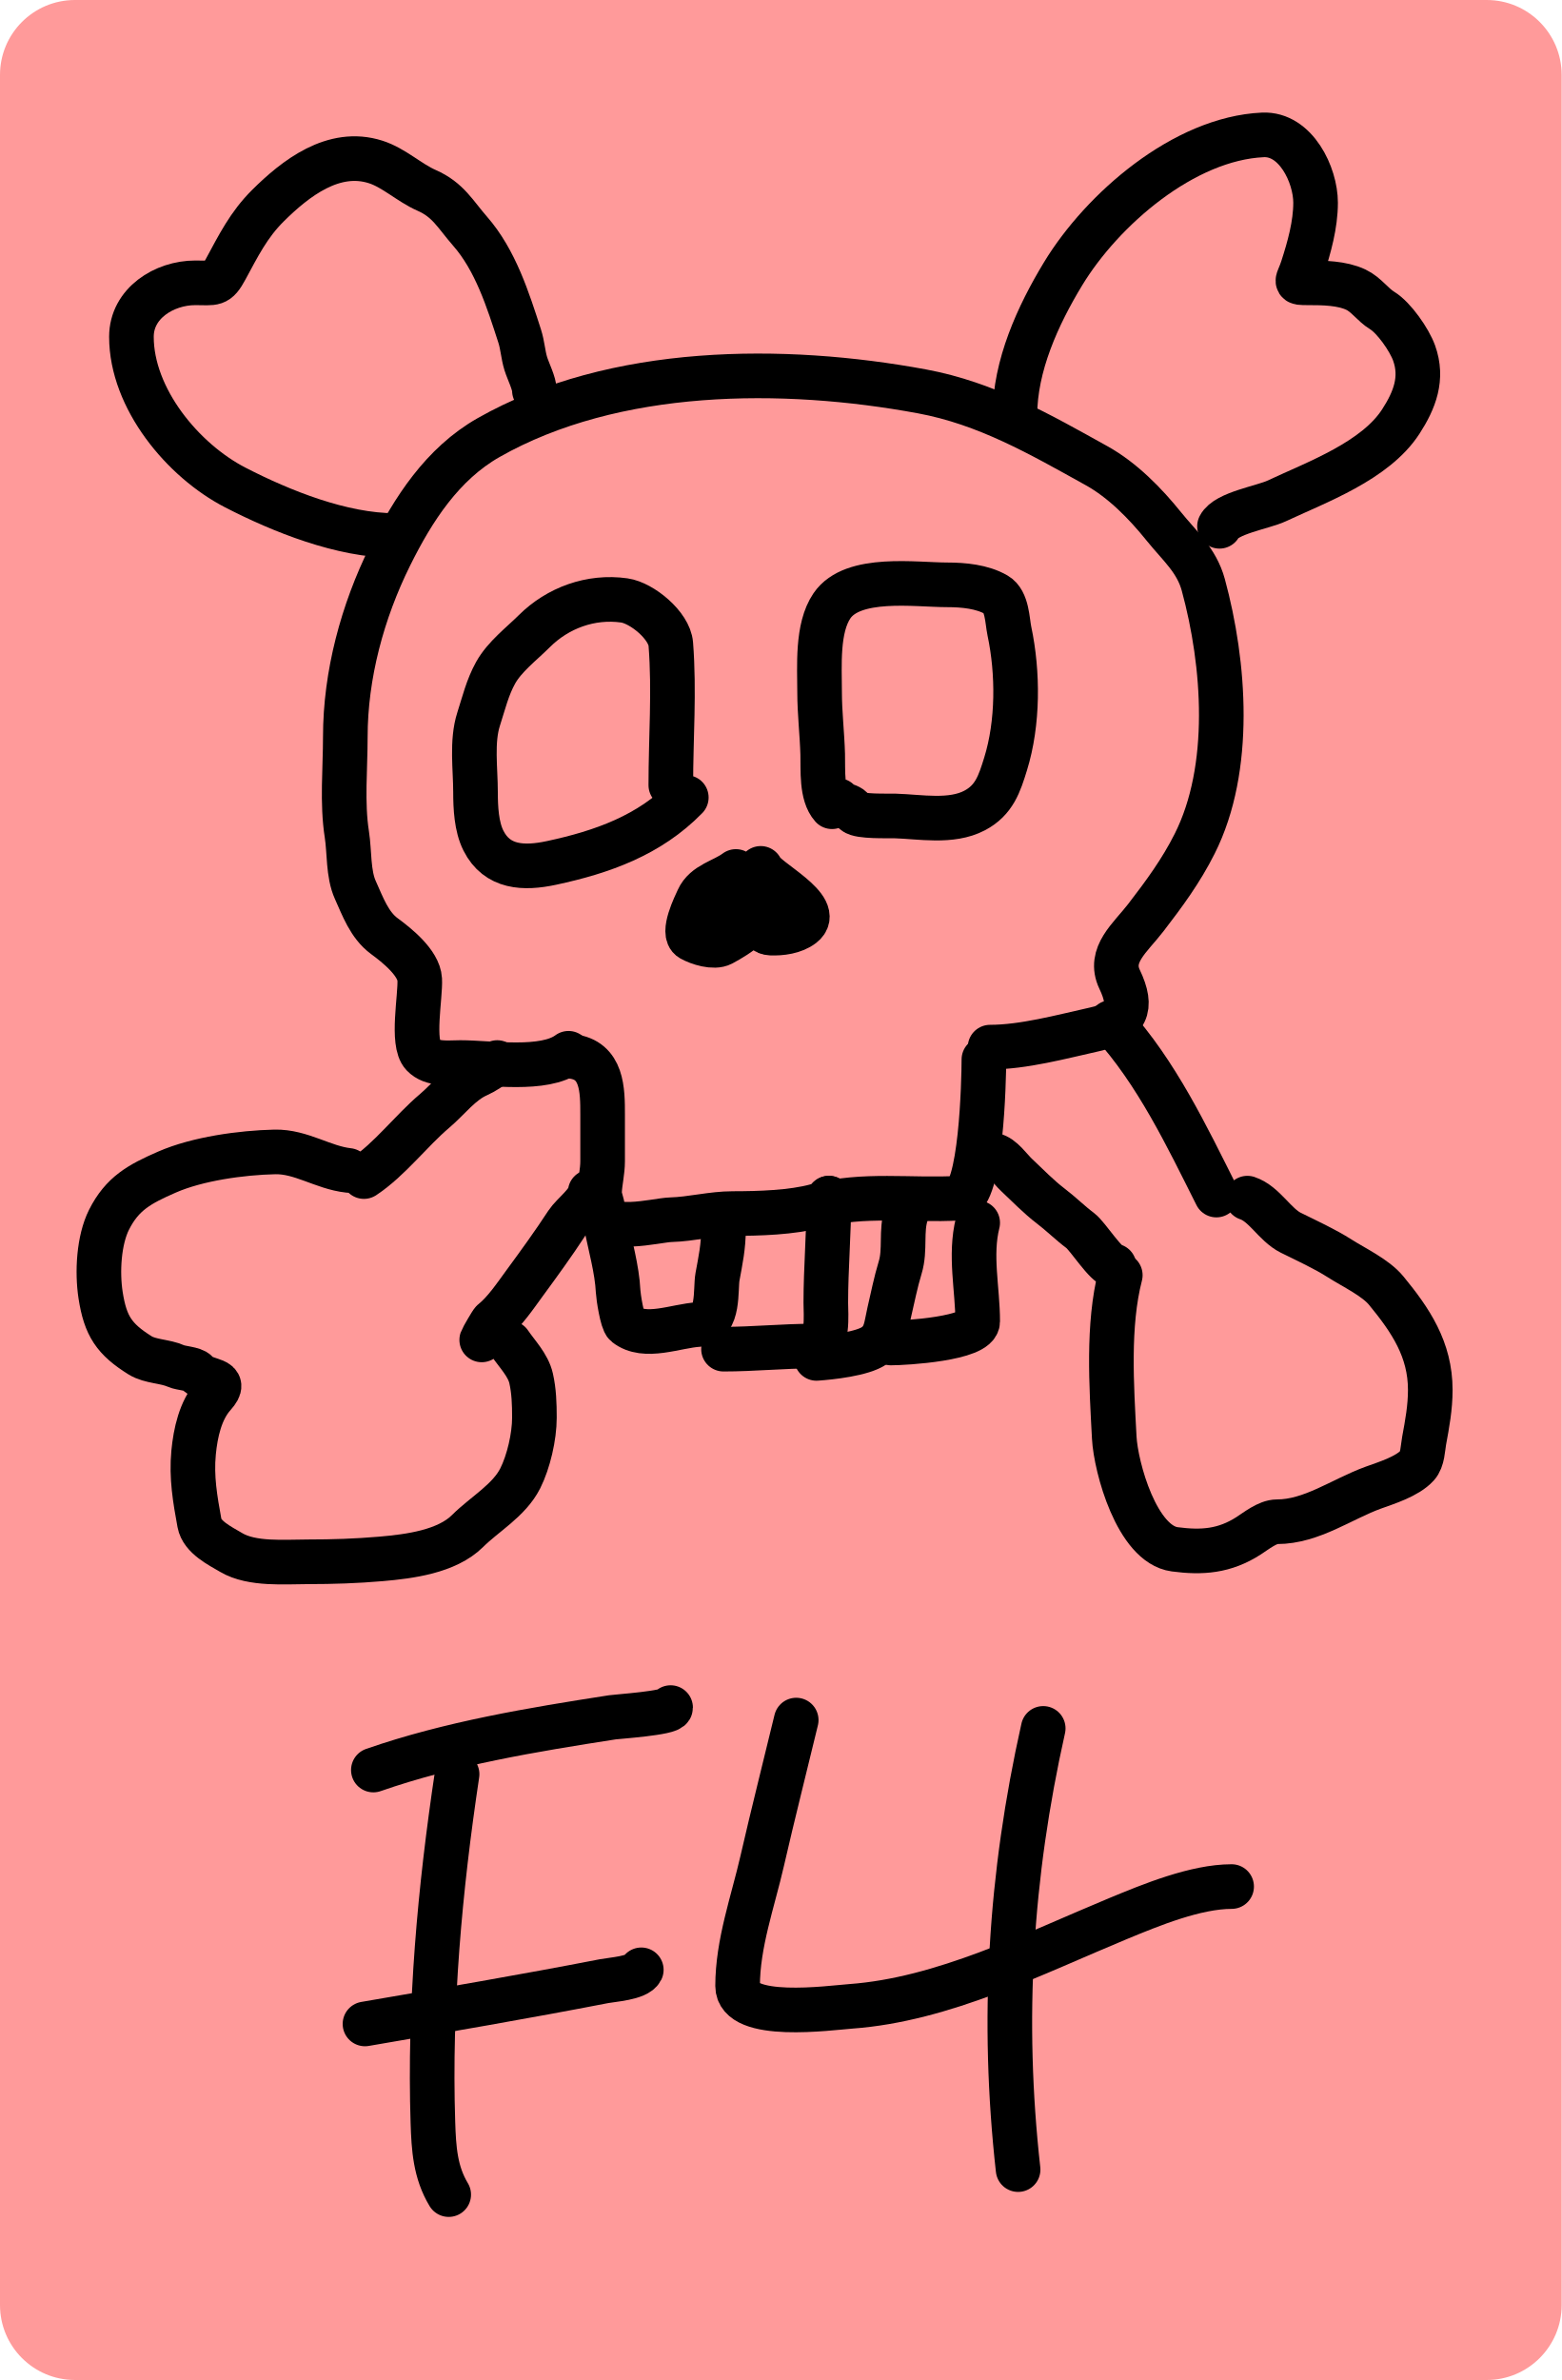
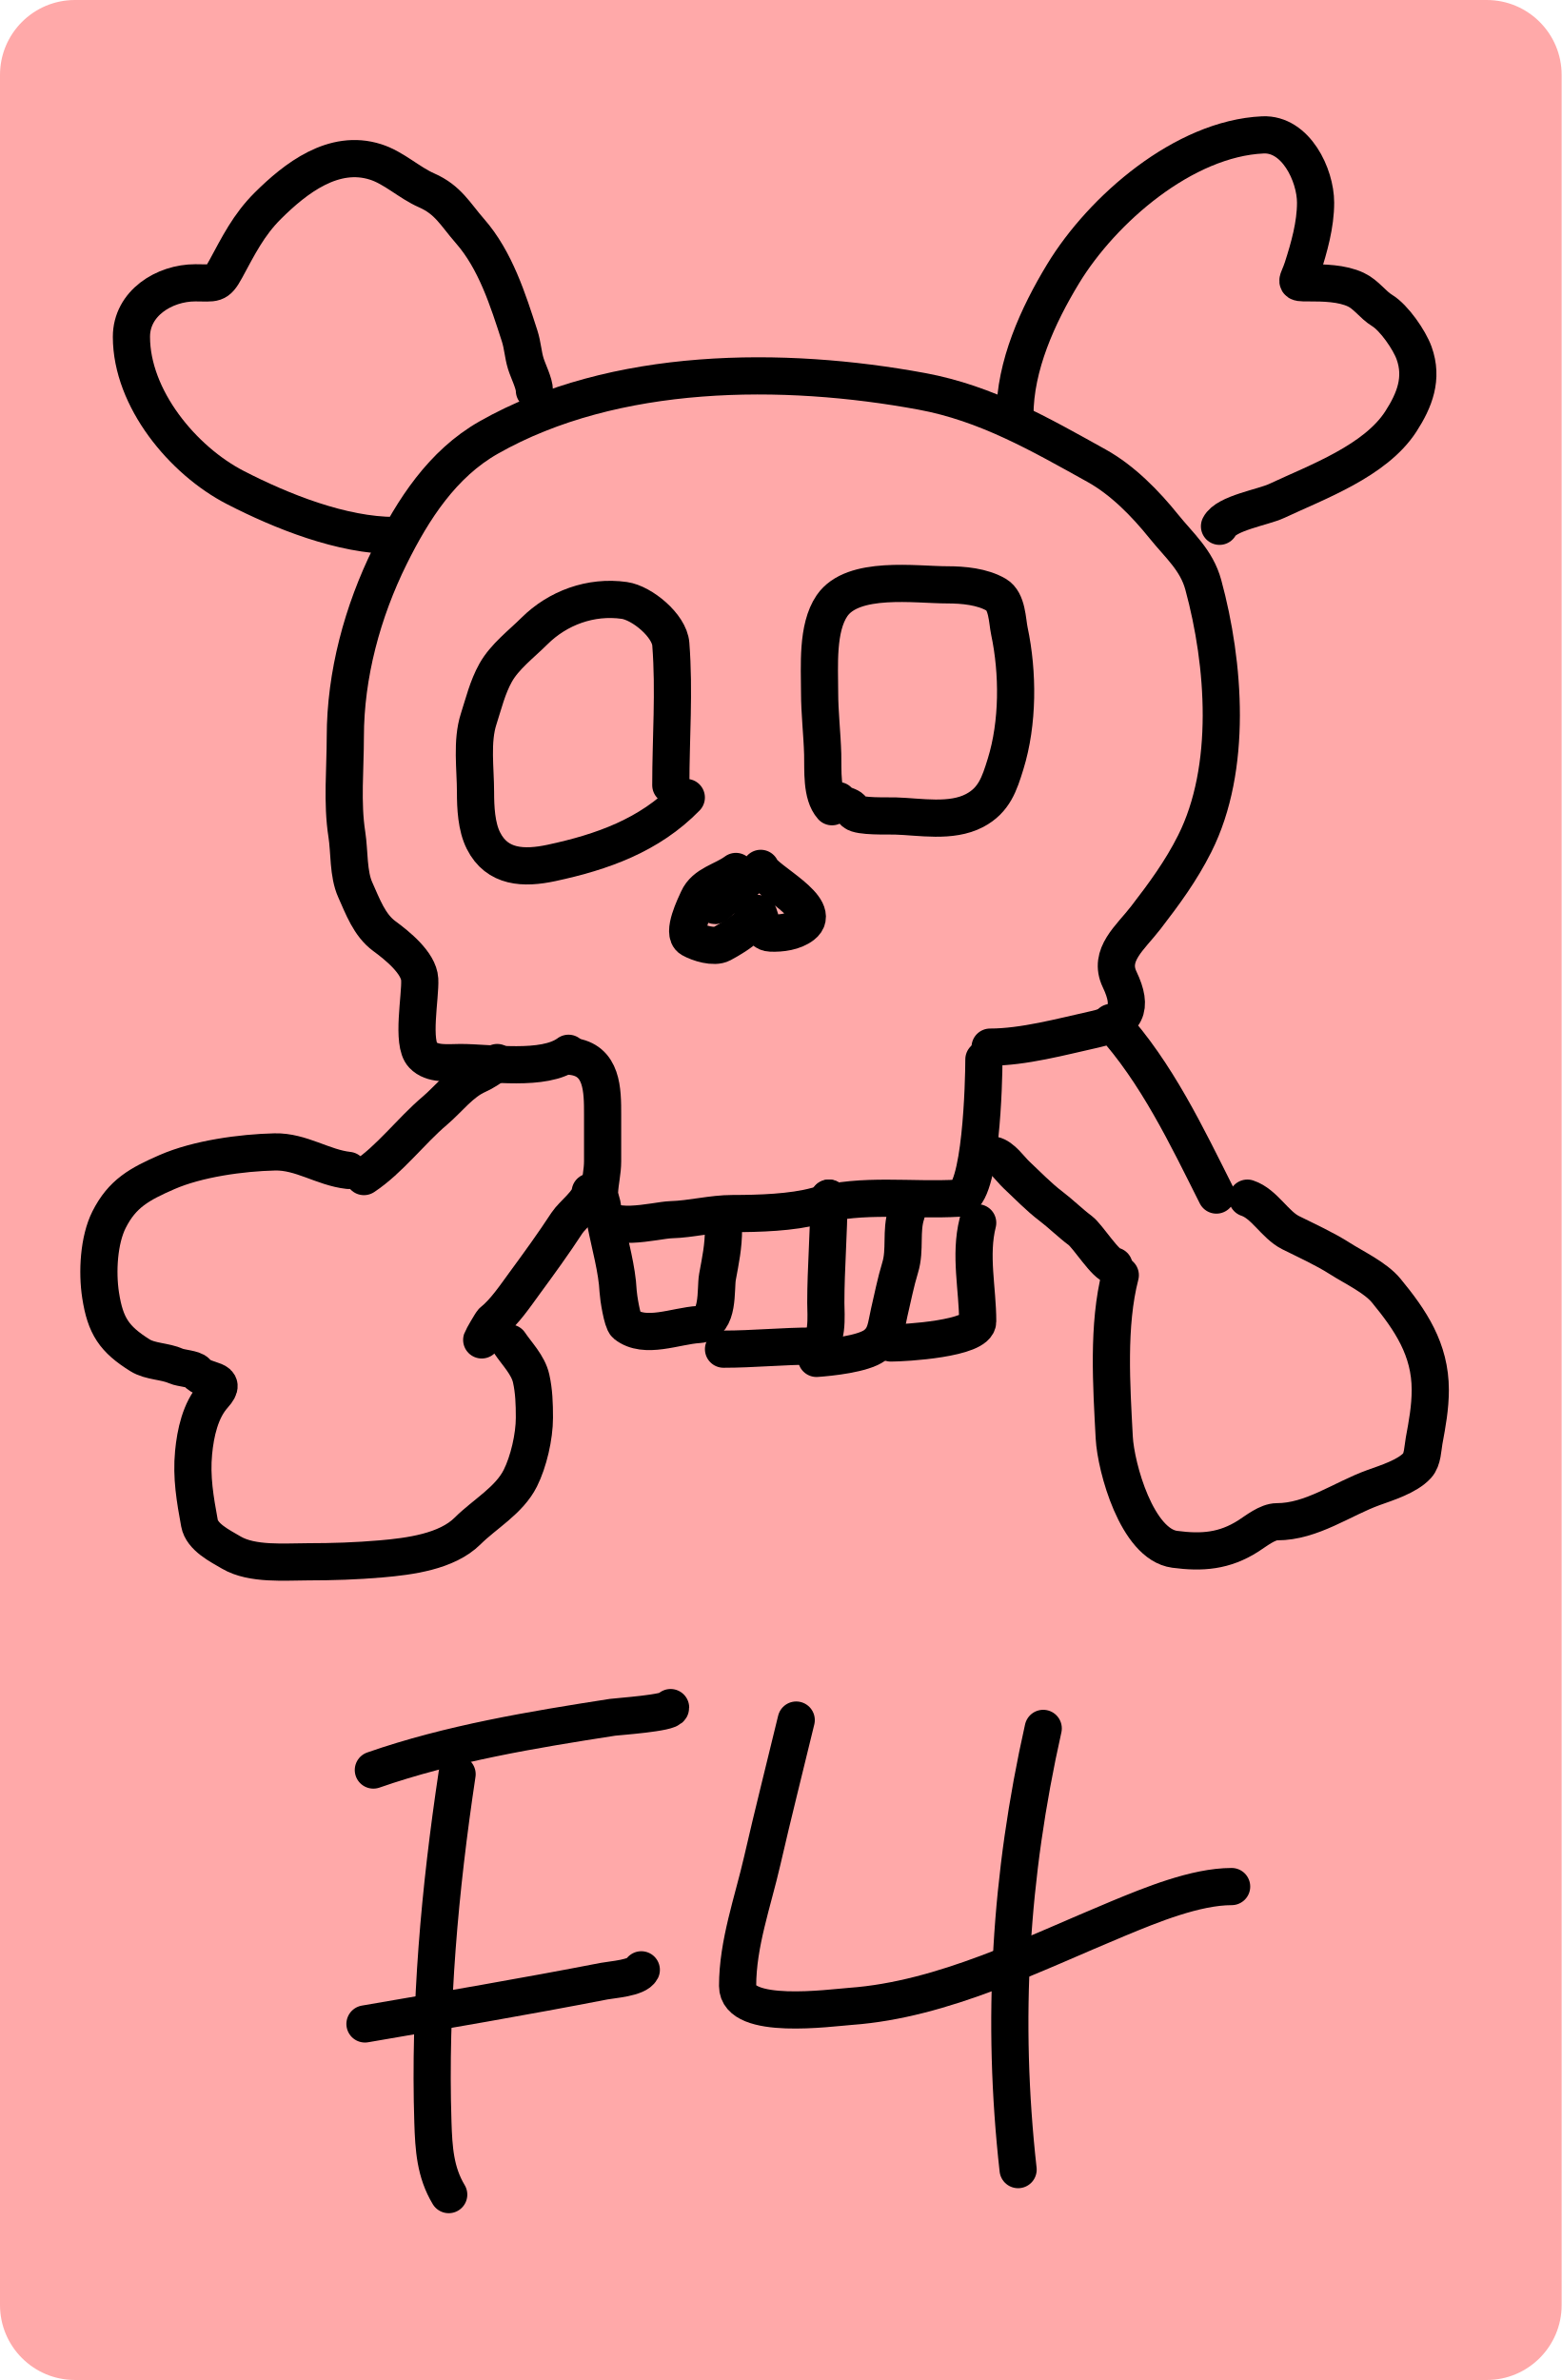
<svg xmlns="http://www.w3.org/2000/svg" width="105" height="160" viewBox="0 0 105 160" fill="none">
-   <rect width="105" height="160" rx="5.039" fill="#FF9A9A" />
-   <path d="M38.225 70.809C36.579 72.037 32.944 71.431 30.953 71.431C30.143 71.431 29.063 71.591 28.429 70.924C27.655 70.11 28.284 66.977 28.22 65.837C28.158 64.727 26.678 63.545 25.847 62.936C24.829 62.191 24.382 60.916 23.89 59.828C23.399 58.745 23.504 57.254 23.322 56.099C22.988 53.974 23.218 51.685 23.218 49.538C23.218 45.375 24.37 41.11 26.229 37.36C27.77 34.25 29.741 31.185 32.852 29.418C41.311 24.613 52.691 24.588 61.986 26.31C66.328 27.115 69.917 29.191 73.727 31.306C75.472 32.274 77.008 33.843 78.254 35.392C79.286 36.674 80.453 37.649 80.906 39.317C82.352 44.635 82.879 51.647 80.327 56.721C79.402 58.56 78.281 60.079 77.039 61.693C76.001 63.042 74.493 64.189 75.278 65.837C76.201 67.772 75.767 68.717 73.611 69.198C71.363 69.699 68.808 70.395 66.571 70.395" stroke="black" stroke-width="3" stroke-linecap="round" />
-   <path d="M38.434 71.017C40.52 71.248 40.518 73.302 40.518 74.931C40.518 75.974 40.518 77.018 40.518 78.061C40.518 78.77 40.343 79.435 40.309 80.133C40.29 80.538 40.518 80.874 40.518 81.273C40.518 83.023 44.107 82.025 45.103 81.998C46.489 81.96 47.857 81.584 49.272 81.584C50.999 81.584 53.258 81.519 54.899 81.066C58.016 80.205 61.264 80.736 64.487 80.548C65.977 80.46 66.154 72.628 66.154 71.224" stroke="black" stroke-width="3" stroke-linecap="round" />
-   <path d="M40.726 82.205C41.007 83.672 41.492 85.33 41.56 86.809C41.577 87.177 41.834 88.846 42.081 89.042C43.358 90.057 45.435 89.132 46.979 89.042C48.38 88.96 48.092 86.655 48.241 85.842C48.447 84.718 48.646 83.795 48.646 82.619" stroke="black" stroke-width="3" stroke-linecap="round" />
-   <path d="M48.647 90.7C50.653 90.7 52.655 90.492 54.679 90.492C55.738 90.492 55.525 88.349 55.525 87.58C55.525 85.233 55.733 82.907 55.733 80.547" stroke="black" stroke-width="3" stroke-linecap="round" />
-   <path d="M55.733 80.547V80.754" stroke="black" stroke-width="3" stroke-linecap="round" />
-   <path d="M54.899 91.321C55.837 91.254 58.006 91.029 58.813 90.446C59.581 89.891 59.572 89.158 59.785 88.248C60.028 87.215 60.215 86.231 60.526 85.209C60.892 84.008 60.551 82.752 60.943 81.583" stroke="black" stroke-width="3" stroke-linecap="round" />
-   <path d="M59.901 90.285C60.825 90.285 65.737 90.003 65.737 88.835C65.737 86.656 65.187 84.393 65.737 82.205" stroke="black" stroke-width="3" stroke-linecap="round" />
-   <path d="M46.145 53.613C43.669 56.151 40.503 57.277 37.09 58.01C35.217 58.413 33.423 58.339 32.505 56.514C32.029 55.569 31.972 54.282 31.972 53.245C31.972 51.686 31.698 49.839 32.181 48.342C32.524 47.277 32.777 46.206 33.327 45.222C33.93 44.143 35.059 43.294 35.932 42.425C37.496 40.871 39.715 40.044 41.977 40.365C43.165 40.534 45.007 42.052 45.103 43.3C45.351 46.5 45.103 49.589 45.103 52.785" stroke="black" stroke-width="3" stroke-linecap="round" />
-   <path d="M55.941 54.234C55.209 53.416 55.345 51.753 55.316 50.712C55.277 49.317 55.107 47.935 55.107 46.523C55.107 44.794 54.914 42.223 55.941 40.721C57.342 38.673 61.555 39.317 63.699 39.317C64.775 39.317 66.043 39.433 66.988 39.985C67.73 40.419 67.722 41.736 67.868 42.425C68.462 45.23 68.467 48.597 67.613 51.357C67.202 52.685 66.85 53.792 65.529 54.488C63.955 55.316 61.857 54.904 60.202 54.856C59.666 54.84 57.796 54.916 57.446 54.603C57.197 54.379 57.363 54.356 56.983 54.188C56.713 54.069 56.478 54.059 56.358 53.82" stroke="black" stroke-width="3" stroke-linecap="round" />
-   <path d="M49.48 58.586C48.611 59.234 47.391 59.426 46.933 60.45C46.757 60.843 45.803 62.742 46.47 63.121C46.967 63.403 48.005 63.731 48.542 63.443C49.088 63.151 49.778 62.735 50.221 62.315C50.276 62.264 50.918 61.35 50.939 61.371C51.251 61.681 51.008 62.697 51.819 62.729C52.526 62.757 53.383 62.647 53.962 62.2C55.43 61.065 51.41 59.16 51.148 58.378" stroke="black" stroke-width="3" stroke-linecap="round" />
-   <path d="M33.431 71.431C33.116 71.709 32.512 72.095 32.134 72.26C30.985 72.761 30.176 73.873 29.228 74.677C27.617 76.043 26.2 77.95 24.469 79.097" stroke="black" stroke-width="3" stroke-linecap="round" />
-   <path d="M39.684 80.133C39.642 80.81 38.498 81.64 38.121 82.216C37.209 83.611 36.243 84.94 35.261 86.279C34.645 87.119 33.928 88.191 33.119 88.835C33.042 88.896 32.433 89.948 32.389 90.078" stroke="black" stroke-width="3" stroke-linecap="round" />
-   <path d="M66.779 77.647C67.384 77.767 67.924 78.591 68.343 78.982C69.092 79.682 69.831 80.456 70.647 81.077C71.333 81.598 71.964 82.228 72.627 82.722C73.155 83.116 74.371 85.105 74.908 85.105" stroke="black" stroke-width="3" stroke-linecap="round" />
-   <path d="M74.7 68.737C77.766 72.09 79.822 76.434 81.786 80.34" stroke="black" stroke-width="3" stroke-linecap="round" />
-   <path d="M23.427 78.683C21.708 78.493 20.246 77.399 18.471 77.44C16.243 77.491 13.283 77.896 11.222 78.798C9.373 79.606 8.218 80.236 7.331 81.998C6.642 83.368 6.522 85.509 6.764 87.074C7.086 89.152 7.684 90.03 9.416 91.114C10.099 91.542 11.101 91.502 11.847 91.839C12.164 91.982 13.023 92.017 13.214 92.253C13.796 92.978 15.451 92.608 14.372 93.807C13.47 94.809 13.143 96.338 13.017 97.652C12.858 99.309 13.119 100.799 13.411 102.394C13.583 103.337 14.784 103.921 15.553 104.374C16.95 105.197 19.154 104.995 20.705 104.995C22.371 104.995 23.968 104.942 25.615 104.8C27.537 104.634 30.042 104.313 31.439 102.923C32.6 101.77 34.232 100.871 34.983 99.378C35.538 98.274 35.932 96.584 35.932 95.304C35.932 94.362 35.902 93.517 35.712 92.668C35.51 91.763 34.748 91.005 34.265 90.285" stroke="black" stroke-width="3" stroke-linecap="round" />
-   <path d="M75.325 85.727C74.457 89.08 74.736 93.183 74.919 96.65C75.025 98.645 76.443 103.818 78.984 104.155C80.812 104.397 82.329 104.289 83.951 103.246C84.463 102.917 85.222 102.302 85.862 102.302C88.195 102.302 90.225 100.774 92.335 100.011C93.247 99.682 94.621 99.256 95.287 98.526C95.661 98.118 95.66 97.362 95.751 96.869C95.965 95.706 96.167 94.623 96.167 93.439C96.167 90.713 94.84 88.752 93.203 86.763C92.48 85.884 91.041 85.215 90.077 84.599C89.072 83.957 87.851 83.401 86.788 82.873C85.712 82.338 85.017 80.927 83.87 80.547" stroke="black" stroke-width="3" stroke-linecap="round" />
-   <path d="M26.553 36.002C22.99 36.002 18.93 34.373 15.831 32.779C12.292 30.96 8.837 26.784 8.837 22.639C8.837 20.393 11.037 19.013 13.133 19.013C14.427 19.013 14.581 19.19 15.182 18.081C16.025 16.524 16.717 15.116 18.008 13.833C19.865 11.987 22.431 9.984 25.256 10.887C26.49 11.281 27.505 12.279 28.684 12.797C30.138 13.436 30.608 14.402 31.602 15.537C33.315 17.492 34.155 20.163 34.937 22.581C35.144 23.223 35.163 23.831 35.353 24.446C35.513 24.962 35.932 25.775 35.932 26.264" stroke="black" stroke-width="3" stroke-linecap="round" />
-   <path d="M68.239 27.922C68.239 24.587 69.778 21.208 71.481 18.403C74.109 14.073 79.602 9.308 84.913 9.068C87.127 8.968 88.456 11.763 88.456 13.626C88.456 15.101 88.029 16.622 87.576 18.023C87.257 19.009 86.946 19.013 87.958 19.013C88.988 19.013 90.22 19.027 91.166 19.473C91.867 19.804 92.29 20.482 92.937 20.878C93.727 21.36 94.76 22.844 95.079 23.732C95.691 25.433 95.114 26.904 94.188 28.336C92.472 30.989 88.558 32.402 85.839 33.677C84.925 34.106 82.442 34.492 81.995 35.381" stroke="black" stroke-width="3" stroke-linecap="round" />
-   <path d="M49.703 58.8C49.298 59.202 48.959 59.654 48.556 60.055C48.481 60.13 47.744 60.785 48.178 60.52C48.66 60.225 49.096 59.875 49.587 59.596C50.039 59.34 50.489 58.868 49.786 59.45C49.338 59.821 48.397 60.216 48.114 60.749C47.918 61.119 48.422 60.571 48.511 60.507C48.551 60.478 49.649 59.561 49.447 59.539C49.314 59.524 49.119 59.779 49.011 59.832" stroke="black" stroke-width="3" stroke-linecap="round" />
-   <path d="M25.103 118.994C30.238 117.203 35.82 116.281 41.18 115.449C41.477 115.403 45.089 115.162 45.089 114.796" stroke="black" stroke-width="3" stroke-linecap="round" />
-   <path d="M30.733 119.273C29.569 127.02 28.856 134.851 29.107 142.685C29.163 144.441 29.263 146.033 30.17 147.536" stroke="black" stroke-width="3" stroke-linecap="round" />
-   <path d="M24.54 136.063C29.9 135.141 35.279 134.224 40.617 133.187C41.159 133.082 42.84 132.98 43.119 132.425" stroke="black" stroke-width="3" stroke-linecap="round" />
-   <path d="M53.535 115.635C52.775 118.788 51.976 121.926 51.252 125.087C50.621 127.84 49.594 130.661 49.594 133.513C49.594 135.858 55.809 134.981 57.194 134.881C63.423 134.43 69.501 131.332 75.194 128.973C77.382 128.067 80.389 126.828 82.811 126.828" stroke="black" stroke-width="3" stroke-linecap="round" />
-   <path d="M70.143 116.195C67.92 126.1 67.329 135.789 68.454 145.856" stroke="black" stroke-width="3" stroke-linecap="round" />
+   <rect width="105" height="160" rx="5.039" fill="#FFA9A9" />
+   <path d="M38.225 70.809C36.579 72.037 32.944 71.431 30.953 71.431C30.143 71.431 29.063 71.591 28.429 70.924C27.655 70.11 28.284 66.977 28.22 65.837C28.158 64.727 26.678 63.545 25.847 62.936C24.829 62.191 24.382 60.916 23.89 59.828C23.399 58.745 23.504 57.254 23.322 56.099C22.988 53.974 23.218 51.685 23.218 49.538C23.218 45.375 24.37 41.11 26.229 37.36C27.77 34.25 29.741 31.185 32.852 29.418C41.311 24.613 52.691 24.588 61.986 26.31C66.328 27.115 69.917 29.191 73.727 31.306C75.472 32.274 77.008 33.843 78.254 35.392C79.286 36.674 80.453 37.649 80.906 39.317C82.352 44.635 82.879 51.647 80.327 56.721C79.402 58.56 78.281 60.079 77.039 61.693C76.001 63.042 74.493 64.189 75.278 65.837C76.201 67.772 75.767 68.717 73.611 69.198C71.363 69.699 68.808 70.395 66.571 70.395" stroke="black" stroke-width="2.5" stroke-linecap="round" />
+   <path d="M38.434 71.017C40.52 71.248 40.518 73.302 40.518 74.931C40.518 75.974 40.518 77.018 40.518 78.061C40.518 78.77 40.343 79.435 40.309 80.133C40.29 80.538 40.518 80.874 40.518 81.273C40.518 83.023 44.107 82.025 45.103 81.998C46.489 81.96 47.857 81.584 49.272 81.584C50.999 81.584 53.258 81.519 54.899 81.066C58.016 80.205 61.264 80.736 64.487 80.548C65.977 80.46 66.154 72.628 66.154 71.224" stroke="black" stroke-width="2.5" stroke-linecap="round" />
+   <path d="M40.726 82.205C41.007 83.672 41.492 85.33 41.56 86.809C41.577 87.177 41.834 88.846 42.081 89.042C43.358 90.057 45.435 89.132 46.979 89.042C48.38 88.96 48.092 86.655 48.241 85.842C48.447 84.718 48.646 83.795 48.646 82.619" stroke="black" stroke-width="2.5" stroke-linecap="round" />
+   <path d="M48.647 90.7C50.653 90.7 52.655 90.492 54.679 90.492C55.738 90.492 55.525 88.349 55.525 87.58C55.525 85.233 55.733 82.907 55.733 80.547" stroke="black" stroke-width="2.5" stroke-linecap="round" />
+   <path d="M55.733 80.547V80.754" stroke="black" stroke-width="2.5" stroke-linecap="round" />
+   <path d="M54.899 91.321C55.837 91.254 58.006 91.029 58.813 90.446C59.581 89.891 59.572 89.158 59.785 88.248C60.028 87.215 60.215 86.231 60.526 85.209C60.892 84.008 60.551 82.752 60.943 81.583" stroke="black" stroke-width="2.5" stroke-linecap="round" />
+   <path d="M59.901 90.285C60.825 90.285 65.737 90.003 65.737 88.835C65.737 86.656 65.187 84.393 65.737 82.205" stroke="black" stroke-width="2.5" stroke-linecap="round" />
+   <path d="M46.145 53.613C43.669 56.151 40.503 57.277 37.09 58.01C35.217 58.413 33.423 58.339 32.505 56.514C32.029 55.569 31.972 54.282 31.972 53.245C31.972 51.686 31.698 49.839 32.181 48.342C32.524 47.277 32.777 46.206 33.327 45.222C33.93 44.143 35.059 43.294 35.932 42.425C37.496 40.871 39.715 40.044 41.977 40.365C43.165 40.534 45.007 42.052 45.103 43.3C45.351 46.5 45.103 49.589 45.103 52.785" stroke="black" stroke-width="2.5" stroke-linecap="round" />
+   <path d="M55.941 54.234C55.209 53.416 55.345 51.753 55.316 50.712C55.277 49.317 55.107 47.935 55.107 46.523C55.107 44.794 54.914 42.223 55.941 40.721C57.342 38.673 61.555 39.317 63.699 39.317C64.775 39.317 66.043 39.433 66.988 39.985C67.73 40.419 67.722 41.736 67.868 42.425C68.462 45.23 68.467 48.597 67.613 51.357C67.202 52.685 66.85 53.792 65.529 54.488C63.955 55.316 61.857 54.904 60.202 54.856C59.666 54.84 57.796 54.916 57.446 54.603C57.197 54.379 57.363 54.356 56.983 54.188C56.713 54.069 56.478 54.059 56.358 53.82" stroke="black" stroke-width="2.5" stroke-linecap="round" />
+   <path d="M49.48 58.586C48.611 59.234 47.391 59.426 46.933 60.45C46.757 60.843 45.803 62.742 46.47 63.121C46.967 63.403 48.005 63.731 48.542 63.443C49.088 63.151 49.778 62.735 50.221 62.315C50.276 62.264 50.918 61.35 50.939 61.371C51.251 61.681 51.008 62.697 51.819 62.729C52.526 62.757 53.383 62.647 53.962 62.2C55.43 61.065 51.41 59.16 51.148 58.378" stroke="black" stroke-width="2.5" stroke-linecap="round" />
+   <path d="M33.431 71.431C33.116 71.709 32.512 72.095 32.134 72.26C30.985 72.761 30.176 73.873 29.228 74.677C27.617 76.043 26.2 77.95 24.469 79.097" stroke="black" stroke-width="2.5" stroke-linecap="round" />
+   <path d="M39.684 80.133C39.642 80.81 38.498 81.64 38.121 82.216C37.209 83.611 36.243 84.94 35.261 86.279C34.645 87.119 33.928 88.191 33.119 88.835C33.042 88.896 32.433 89.948 32.389 90.078" stroke="black" stroke-width="2.5" stroke-linecap="round" />
+   <path d="M66.779 77.647C67.384 77.767 67.924 78.591 68.343 78.982C69.092 79.682 69.831 80.456 70.647 81.077C71.333 81.598 71.964 82.228 72.627 82.722C73.155 83.116 74.371 85.105 74.908 85.105" stroke="black" stroke-width="2.5" stroke-linecap="round" />
+   <path d="M74.7 68.737C77.766 72.09 79.822 76.434 81.786 80.34" stroke="black" stroke-width="2.5" stroke-linecap="round" />
+   <path d="M23.427 78.683C21.708 78.493 20.246 77.399 18.471 77.44C16.243 77.491 13.283 77.896 11.222 78.798C9.373 79.606 8.218 80.236 7.331 81.998C6.642 83.368 6.522 85.509 6.764 87.074C7.086 89.152 7.684 90.03 9.416 91.114C10.099 91.542 11.101 91.502 11.847 91.839C12.164 91.982 13.023 92.017 13.214 92.253C13.796 92.978 15.451 92.608 14.372 93.807C13.47 94.809 13.143 96.338 13.017 97.652C12.858 99.309 13.119 100.799 13.411 102.394C13.583 103.337 14.784 103.921 15.553 104.374C16.95 105.197 19.154 104.995 20.705 104.995C22.371 104.995 23.968 104.942 25.615 104.8C27.537 104.634 30.042 104.313 31.439 102.923C32.6 101.77 34.232 100.871 34.983 99.378C35.538 98.274 35.932 96.584 35.932 95.304C35.932 94.362 35.902 93.517 35.712 92.668C35.51 91.763 34.748 91.005 34.265 90.285" stroke="black" stroke-width="2.5" stroke-linecap="round" />
+   <path d="M75.325 85.727C74.457 89.08 74.736 93.183 74.919 96.65C75.025 98.645 76.443 103.818 78.984 104.155C80.812 104.397 82.329 104.289 83.951 103.246C84.463 102.917 85.222 102.302 85.862 102.302C88.195 102.302 90.225 100.774 92.335 100.011C93.247 99.682 94.621 99.256 95.287 98.526C95.661 98.118 95.66 97.362 95.751 96.869C95.965 95.706 96.167 94.623 96.167 93.439C96.167 90.713 94.84 88.752 93.203 86.763C92.48 85.884 91.041 85.215 90.077 84.599C89.072 83.957 87.851 83.401 86.788 82.873C85.712 82.338 85.017 80.927 83.87 80.547" stroke="black" stroke-width="2.5" stroke-linecap="round" />
+   <path d="M26.553 36.002C22.99 36.002 18.93 34.373 15.831 32.779C12.292 30.96 8.837 26.784 8.837 22.639C8.837 20.393 11.037 19.013 13.133 19.013C14.427 19.013 14.581 19.19 15.182 18.081C16.025 16.524 16.717 15.116 18.008 13.833C19.865 11.987 22.431 9.984 25.256 10.887C26.49 11.281 27.505 12.279 28.684 12.797C30.138 13.436 30.608 14.402 31.602 15.537C33.315 17.492 34.155 20.163 34.937 22.581C35.144 23.223 35.163 23.831 35.353 24.446C35.513 24.962 35.932 25.775 35.932 26.264" stroke="black" stroke-width="2.5" stroke-linecap="round" />
+   <path d="M68.239 27.922C68.239 24.587 69.778 21.208 71.481 18.403C74.109 14.073 79.602 9.308 84.913 9.068C87.127 8.968 88.456 11.763 88.456 13.626C88.456 15.101 88.029 16.622 87.576 18.023C87.257 19.009 86.946 19.013 87.958 19.013C88.988 19.013 90.22 19.027 91.166 19.473C91.867 19.804 92.29 20.482 92.937 20.878C93.727 21.36 94.76 22.844 95.079 23.732C95.691 25.433 95.114 26.904 94.188 28.336C92.472 30.989 88.558 32.402 85.839 33.677C84.925 34.106 82.442 34.492 81.995 35.381" stroke="black" stroke-width="2.5" stroke-linecap="round" />
+   <path d="M49.04 59.942C49.145 59.871 49.251 59.8 49.359 59.733C49.434 59.686 49.51 59.64 49.587 59.596C49.589 59.595 49.591 59.594 49.593 59.593C49.664 59.545 49.729 59.497 49.786 59.45C50.486 58.87 50.043 59.336 49.593 59.593C49.513 59.648 49.425 59.703 49.334 59.76C49.076 60.04 48.539 60.487 48.511 60.507C48.422 60.571 47.918 61.119 48.114 60.749C48.2 60.586 48.348 60.436 48.524 60.296C48.681 60.171 48.861 60.054 49.04 59.942Z" fill="#FFA9A9" />
+   <path d="M49.703 58.8C49.298 59.202 48.959 59.654 48.556 60.055C48.481 60.13 47.744 60.785 48.178 60.52C48.66 60.225 49.096 59.875 49.587 59.596C50.039 59.34 50.489 58.868 49.786 59.45C49.338 59.821 48.397 60.216 48.114 60.749C47.918 61.119 48.422 60.571 48.511 60.507C48.551 60.478 49.649 59.561 49.447 59.539C49.314 59.524 49.119 59.779 49.011 59.832" stroke="black" stroke-width="2.5" stroke-linecap="round" />
+   <path d="M25.103 118.994C30.238 117.203 35.82 116.281 41.18 115.449C41.477 115.403 45.089 115.162 45.089 114.796" stroke="black" stroke-width="2.5" stroke-linecap="round" />
+   <path d="M30.733 119.273C29.569 127.02 28.856 134.851 29.107 142.685C29.163 144.441 29.263 146.033 30.17 147.536" stroke="black" stroke-width="2.5" stroke-linecap="round" />
+   <path d="M24.54 136.063C29.9 135.141 35.279 134.224 40.617 133.187C41.159 133.082 42.84 132.98 43.119 132.425" stroke="black" stroke-width="2.5" stroke-linecap="round" />
+   <path d="M53.535 115.635C52.775 118.788 51.976 121.926 51.252 125.087C50.621 127.84 49.594 130.661 49.594 133.513C49.594 135.858 55.809 134.981 57.194 134.881C63.423 134.43 69.501 131.332 75.194 128.973C77.382 128.067 80.389 126.828 82.811 126.828" stroke="black" stroke-width="2.5" stroke-linecap="round" />
+   <path d="M70.143 116.195C67.92 126.1 67.329 135.789 68.454 145.856" stroke="black" stroke-width="2.5" stroke-linecap="round" />
</svg>
